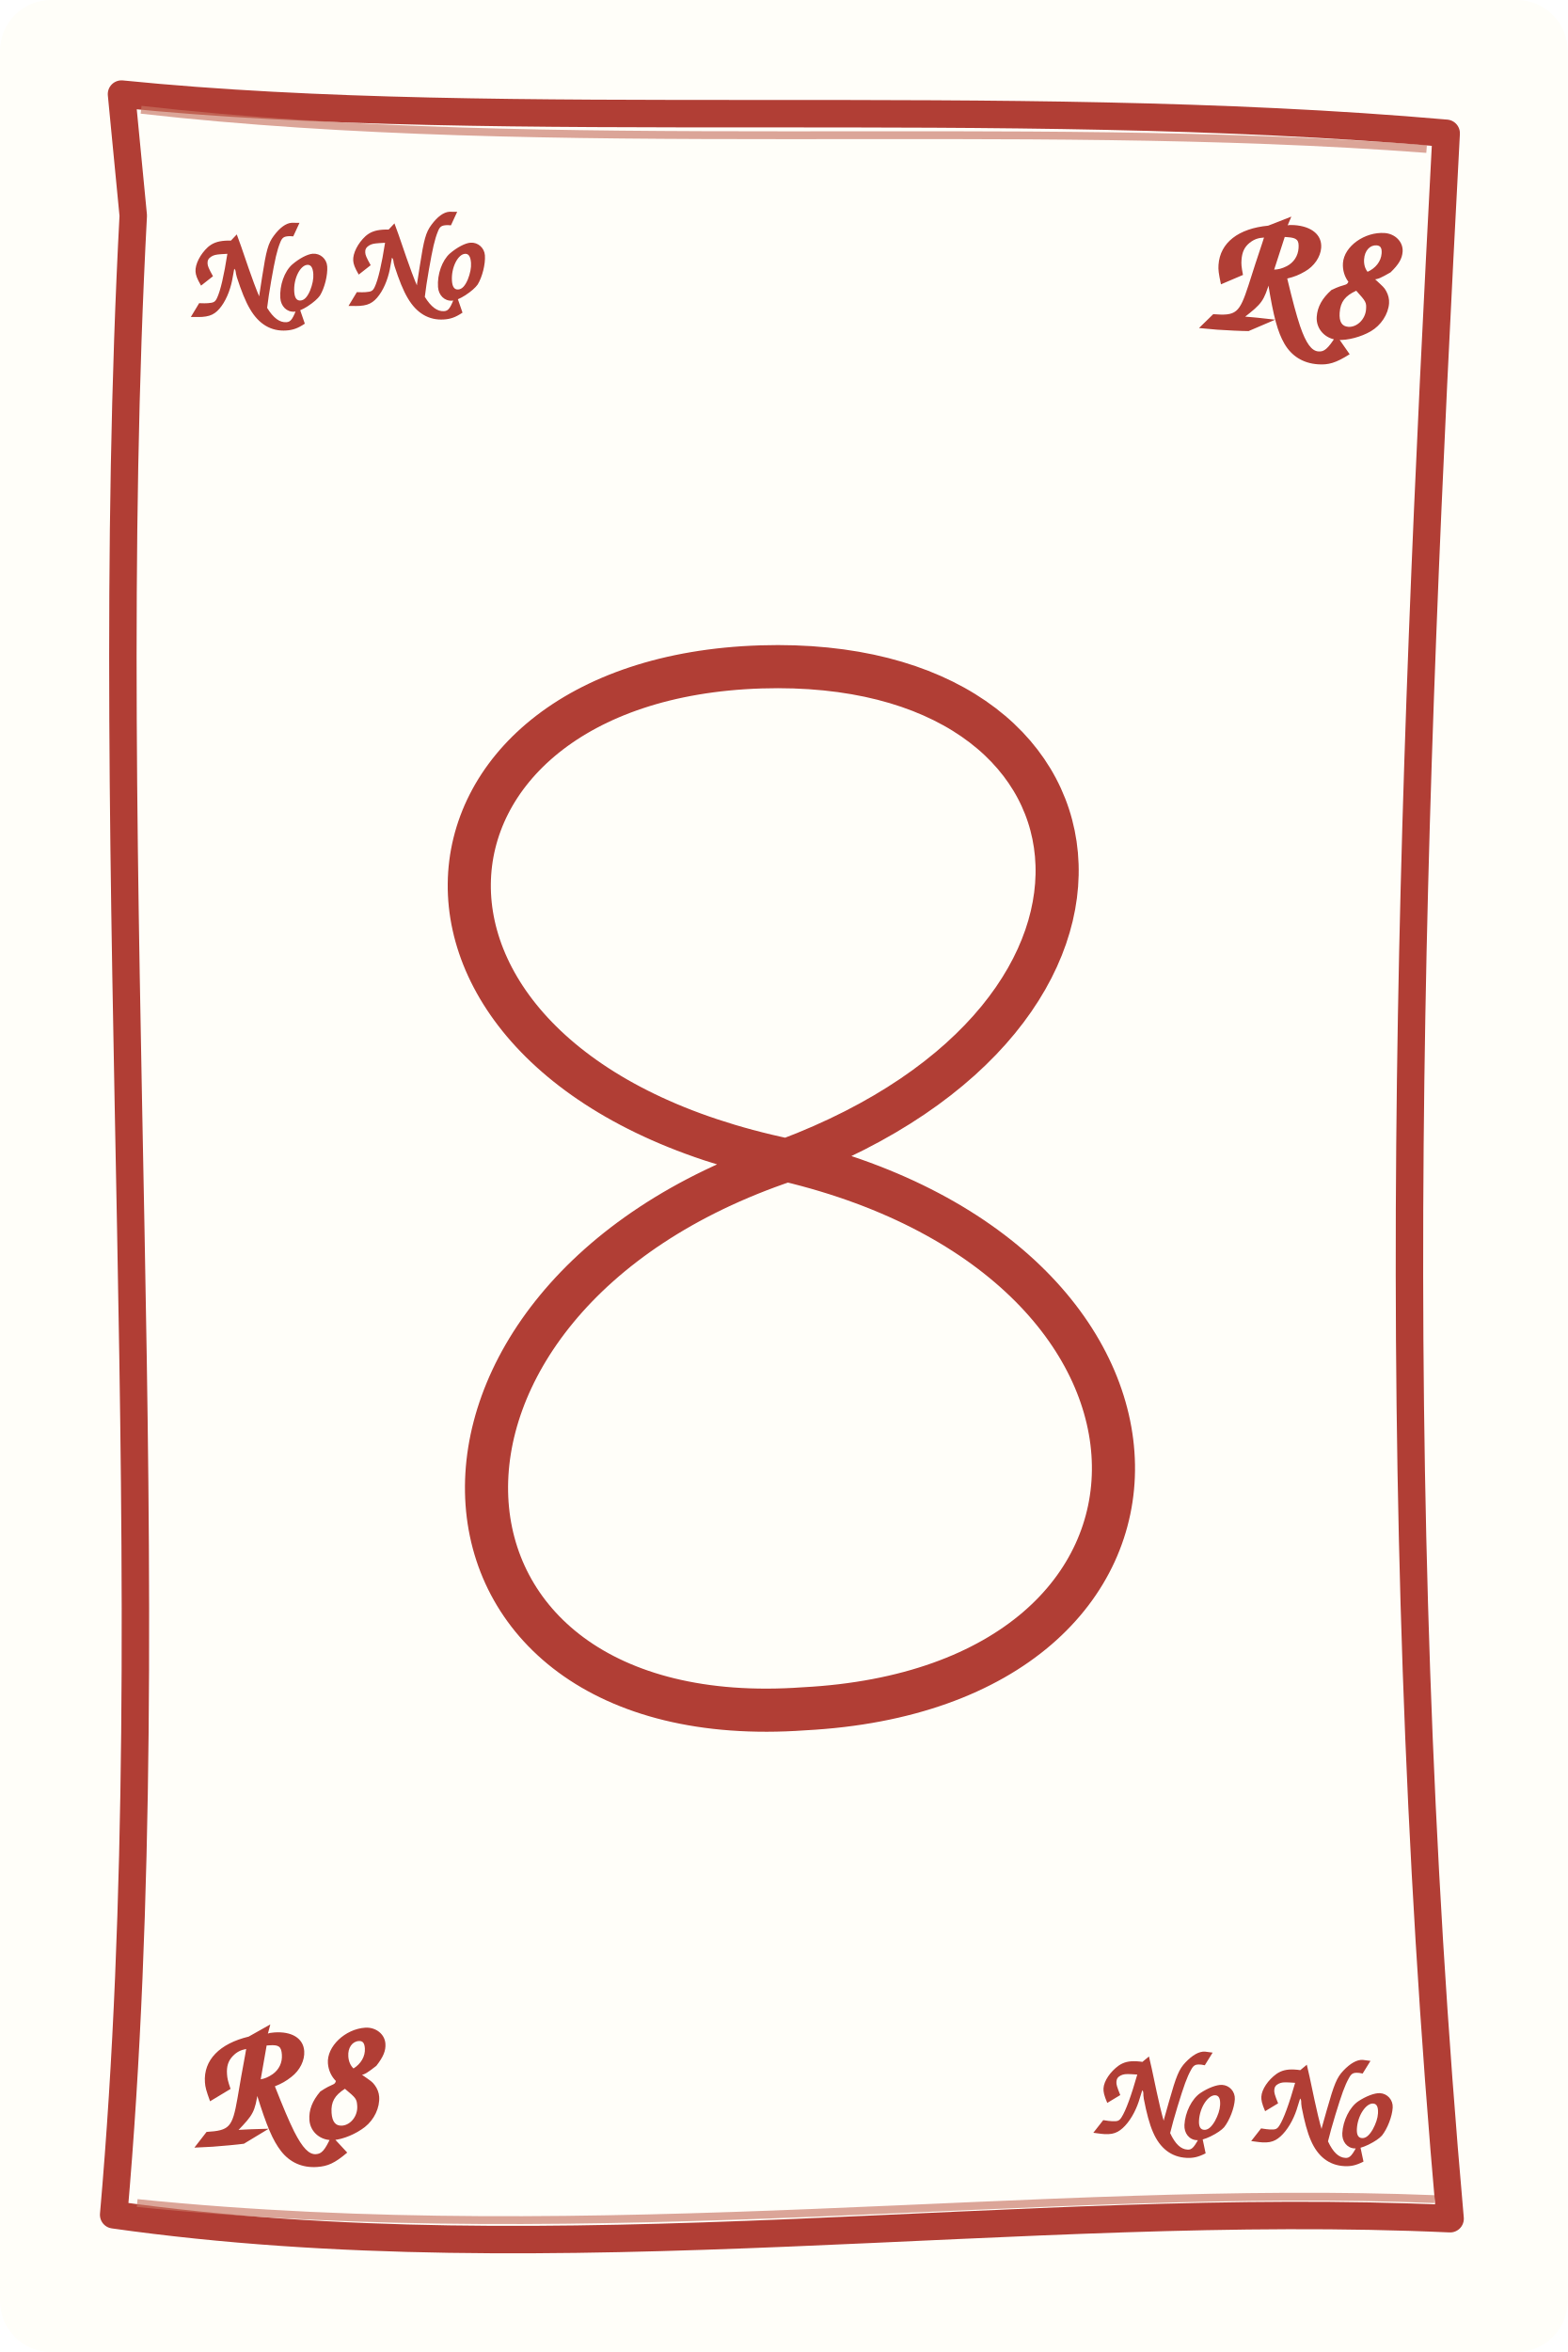
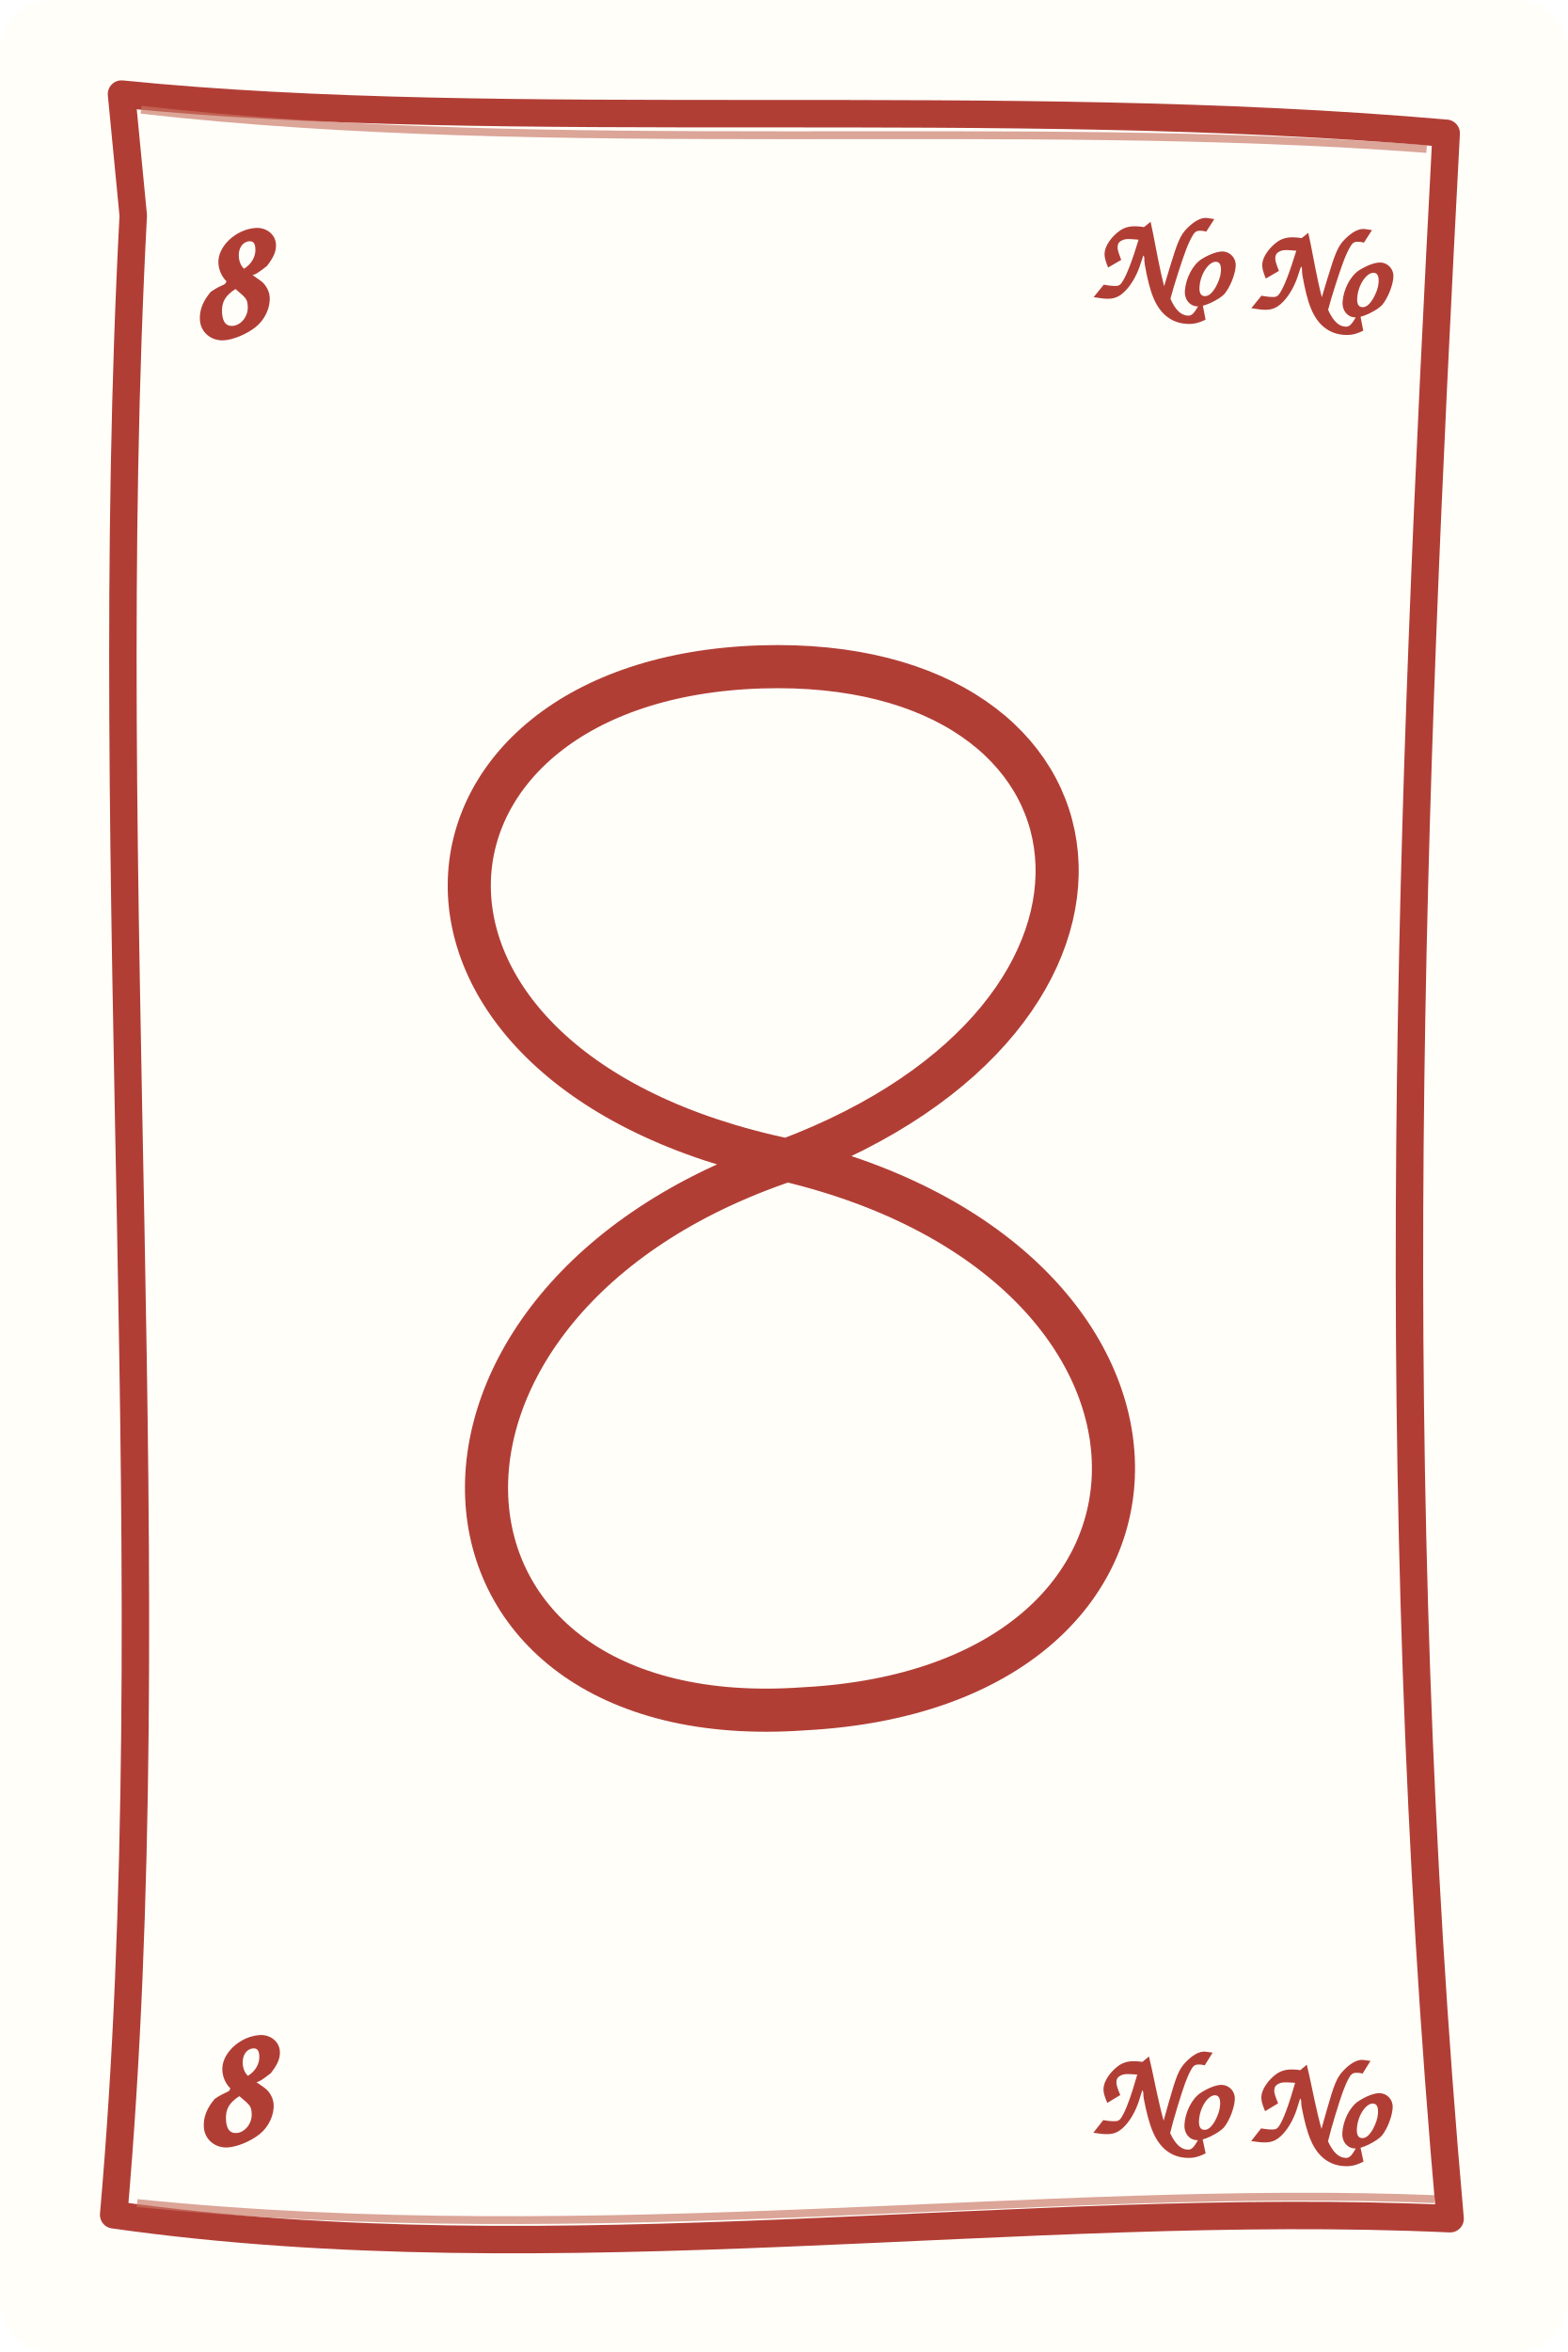
<svg xmlns="http://www.w3.org/2000/svg" viewBox="0 0 400 600" role="img" aria-label="Red 8">
  <rect width="400" height="600" rx="13" fill="#fffef9" />
  <path d="M31 24C130 34 255 24 369 34C360 204 353 375 370 566C261 561 142 581 29 565C43 406 25 224 34 55Z" fill="none" stroke="#b13e35" stroke-width="7" stroke-linejoin="round" stroke-linecap="round" />
  <path d="M36 28C142 40 258 30 364 38M35 562C153 574 267 557 366 561" fill="none" stroke="#c87564" stroke-width="2" opacity=".65" />
  <g fill="#b13e35" font-family="Segoe Print, Comic Sans MS, cursive" font-weight="700">
-     <text x="48" y="81" font-size="31" transform="rotate(-4 48 81)">No No</text>
-     <text x="352" y="87" font-size="45" text-anchor="end" transform="rotate(4 352 87)">R8</text>
-     <text x="49" y="548" font-size="45" transform="rotate(-4 49 548)">R8</text>
+     <text x="48" y="87" font-size="45" transform="rotate(-4 48 87)">8</text>
+     <text x="352" y="81" font-size="31" text-anchor="end" transform="rotate(4 352 81)">No No</text>
+     <text x="49" y="548" font-size="45" transform="rotate(-4 49 548)">8</text>
    <text x="352" y="548" font-size="31" text-anchor="end" transform="rotate(3 352 548)">No No</text>
  </g>
  <g fill="none" stroke="#b13e35" stroke-width="11" stroke-linecap="round" stroke-linejoin="round" transform="rotate(-3 200 300)">
    <path d="M201 296C91 267 105 168 201 170C294 172 302 264 201 296C93 326 94 438 198 436C304 436 310 328 201 296Z" />
  </g>
</svg>
